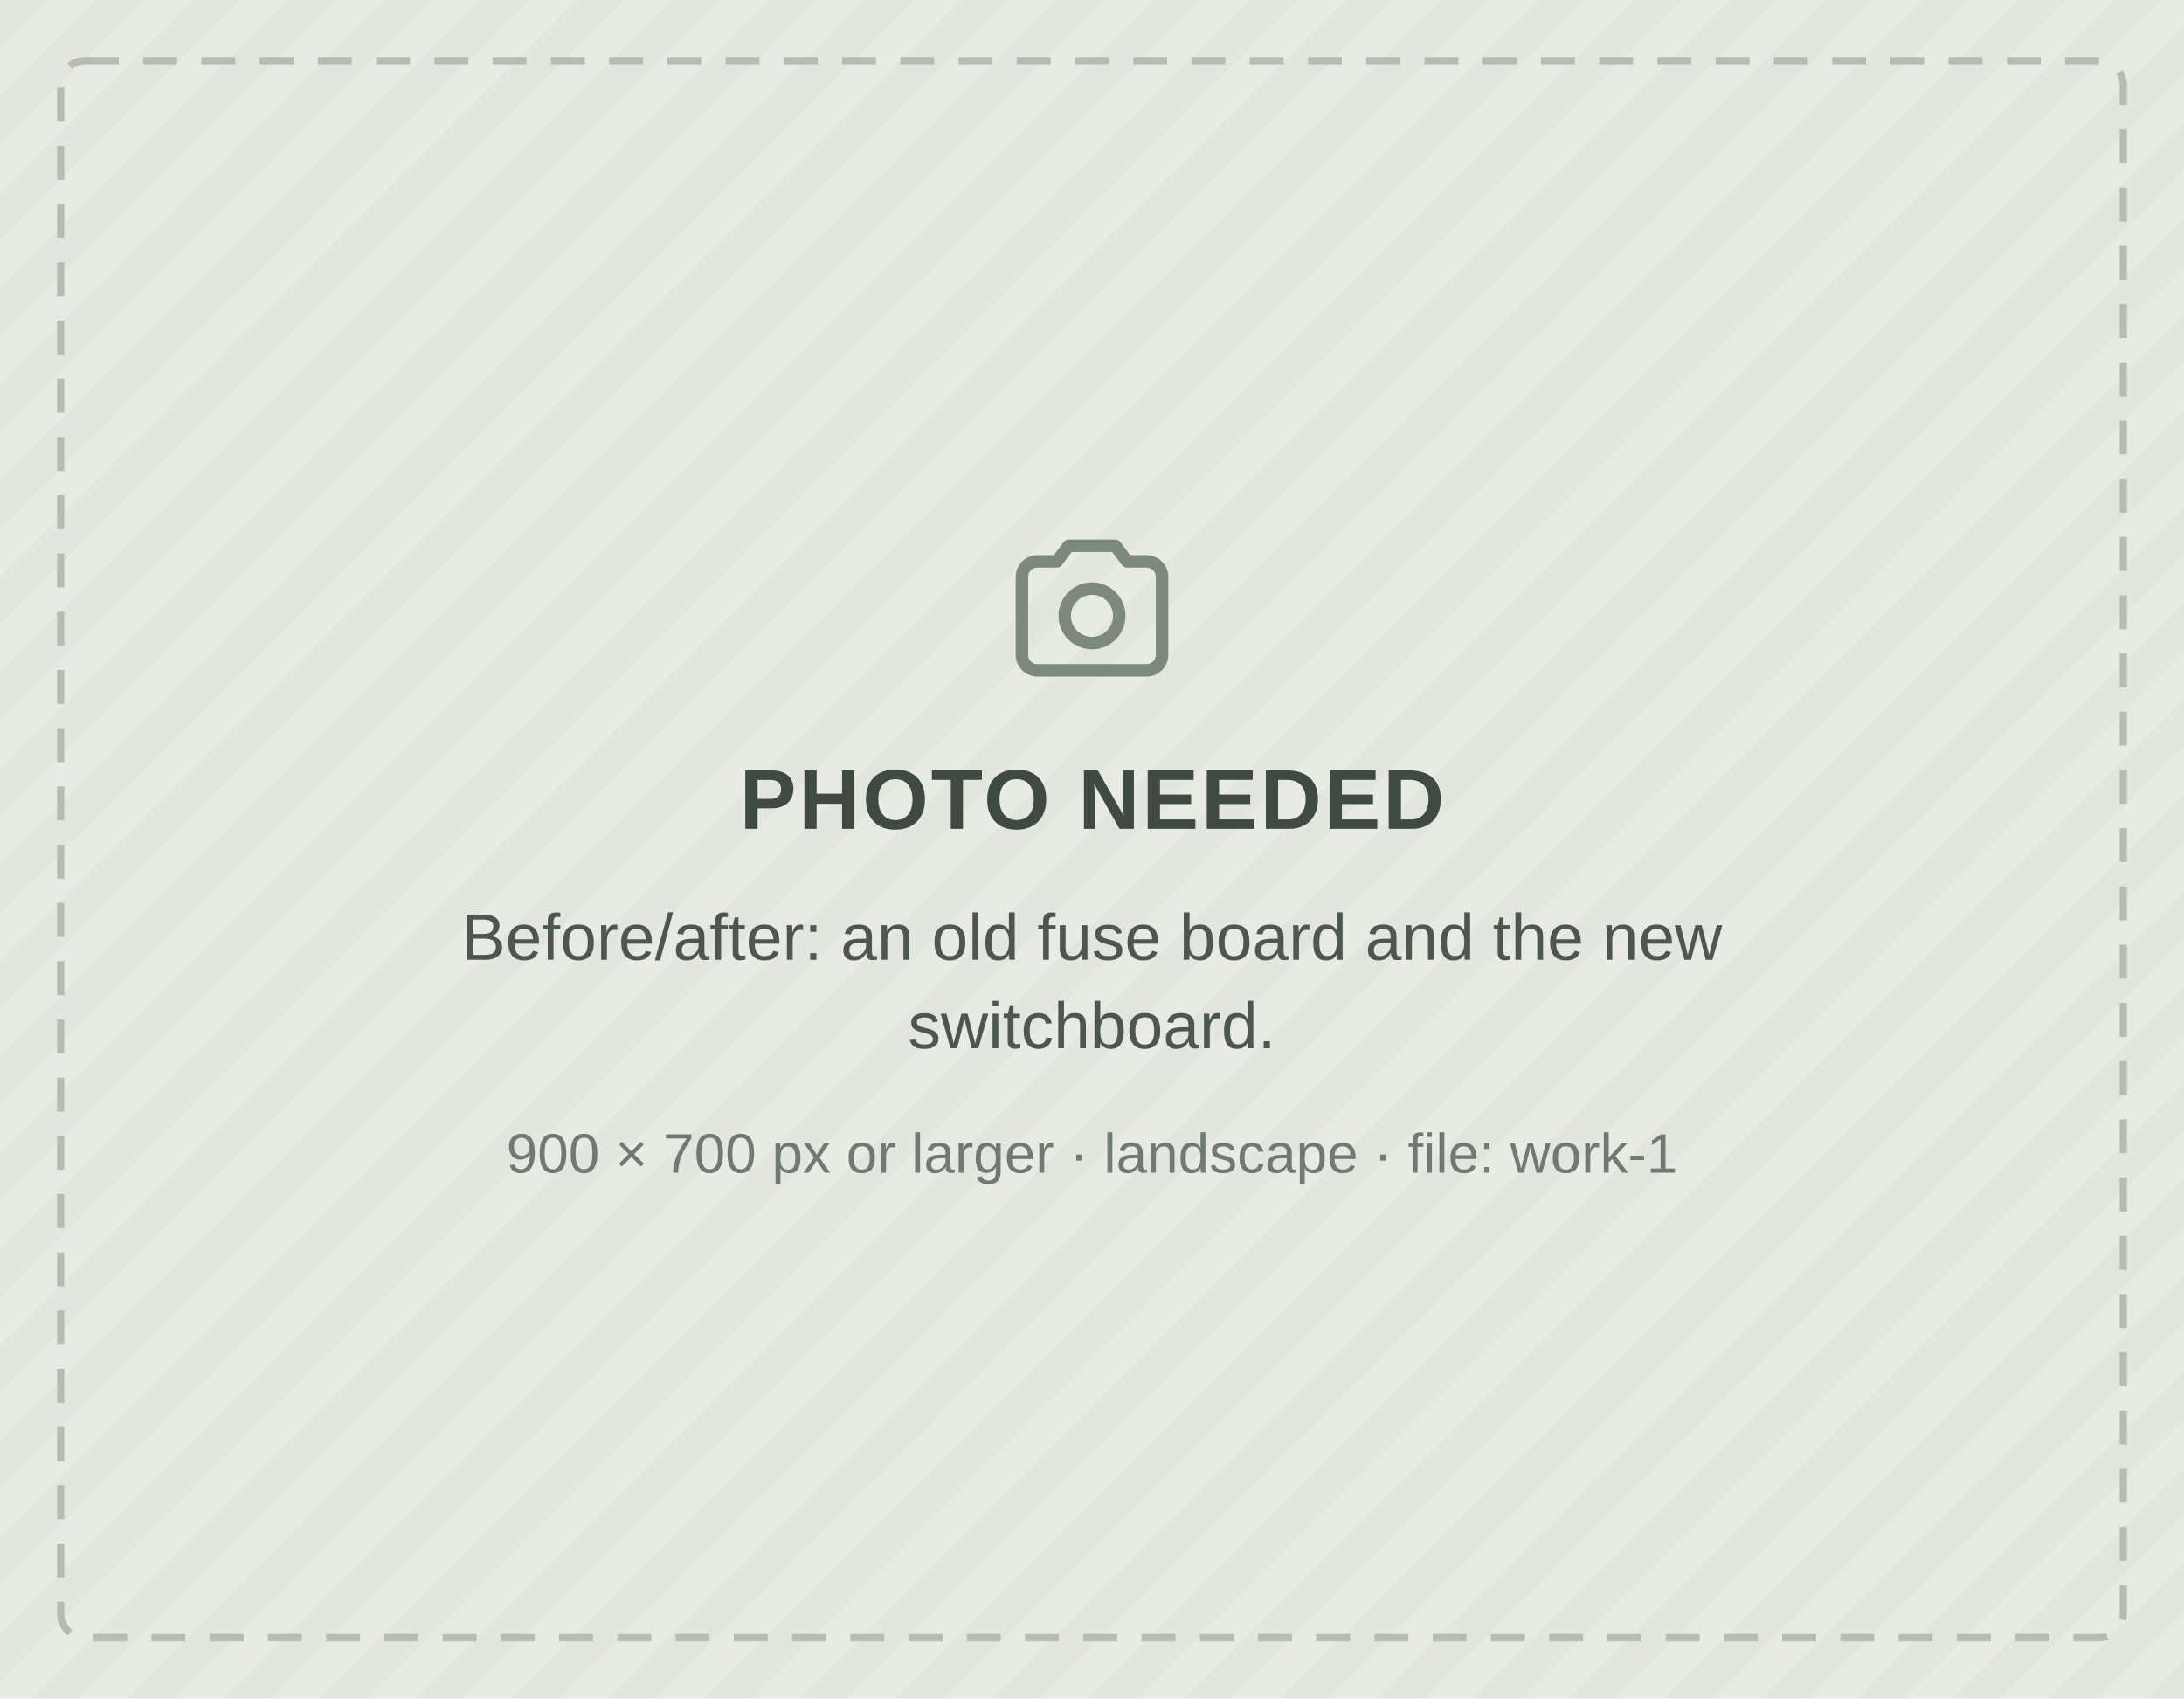
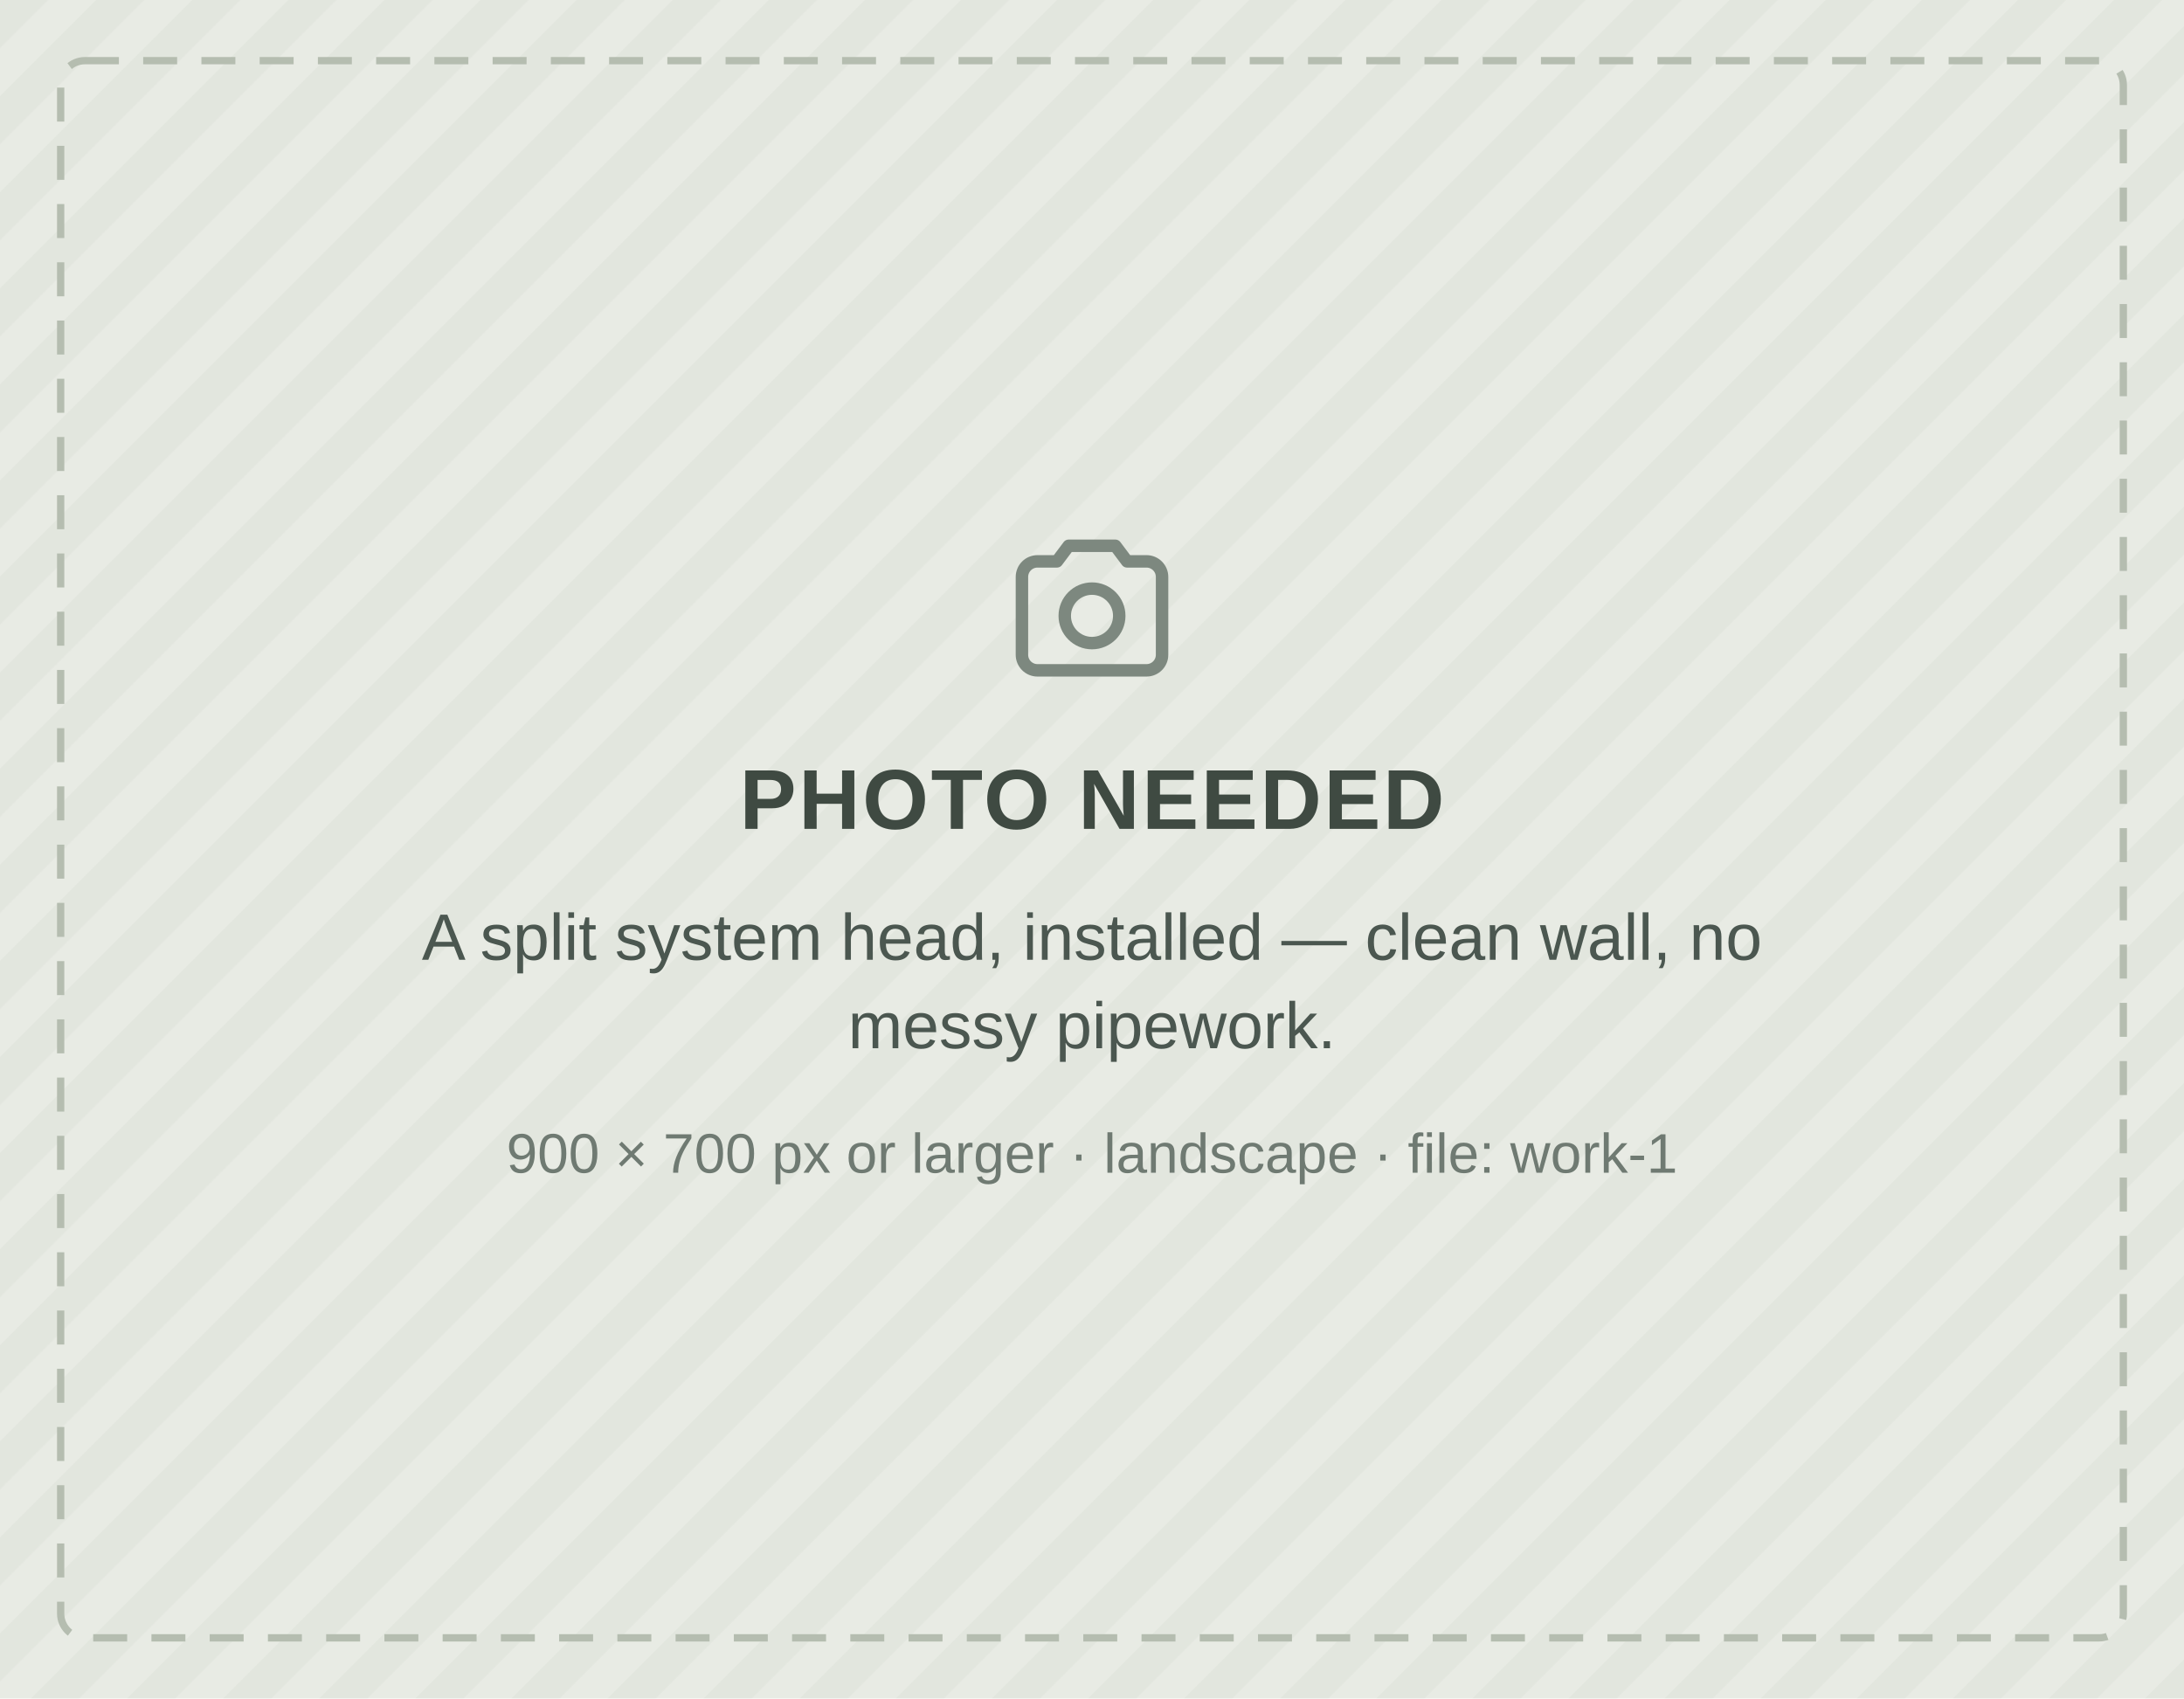
<svg xmlns="http://www.w3.org/2000/svg" width="900" height="700" viewBox="0 0 900 700" role="img" aria-label="Photo needed">
  <defs>
    <pattern id="s" width="28" height="28" patternUnits="userSpaceOnUse" patternTransform="rotate(45)">
      <rect width="28" height="28" fill="#e8ebe4" />
      <rect width="14" height="28" fill="#e2e6de" />
    </pattern>
  </defs>
  <rect width="900" height="700" fill="url(#s)" />
  <rect x="25" y="25" width="850" height="650" fill="none" stroke="#b5bdb0" stroke-width="3" stroke-dasharray="14 10" rx="10" />
  <g transform="translate(411.5 212.1) scale(3.208333)" fill="none" stroke="#7d887f" stroke-width="1.6" stroke-linecap="round" stroke-linejoin="round">
    <path d="M3 8a2 2 0 0 1 2-2h2.5l1.5-2h6l1.5 2H19a2 2 0 0 1 2 2v10a2 2 0 0 1-2 2H5a2 2 0 0 1-2-2z" />
    <circle cx="12" cy="13" r="3.5" />
  </g>
  <text x="450" y="341.6" text-anchor="middle" font-family="Arial, sans-serif" font-size="35" font-weight="700" letter-spacing="1" fill="#3f4a42">PHOTO NEEDED</text>
-   <text x="450" y="395.55" text-anchor="middle" font-family="Arial, sans-serif" font-size="27" fill="#4b5750">Before/after: an old fuse board and the new</text>
-   <text x="450" y="432" text-anchor="middle" font-family="Arial, sans-serif" font-size="27" fill="#4b5750">switchboard.</text>
+   <text x="450" y="395.55" text-anchor="middle" font-family="Arial, sans-serif" font-size="27" fill="#4b5750">A split system head, installed — clean wall, no</text>
+   <text x="450" y="432" text-anchor="middle" font-family="Arial, sans-serif" font-size="27" fill="#4b5750">messy pipework.</text>
  <text x="450" y="483.3" text-anchor="middle" font-family="Arial, sans-serif" font-size="23" fill="#6f7a72">900 × 700 px or larger · landscape · file: work-1</text>
</svg>
